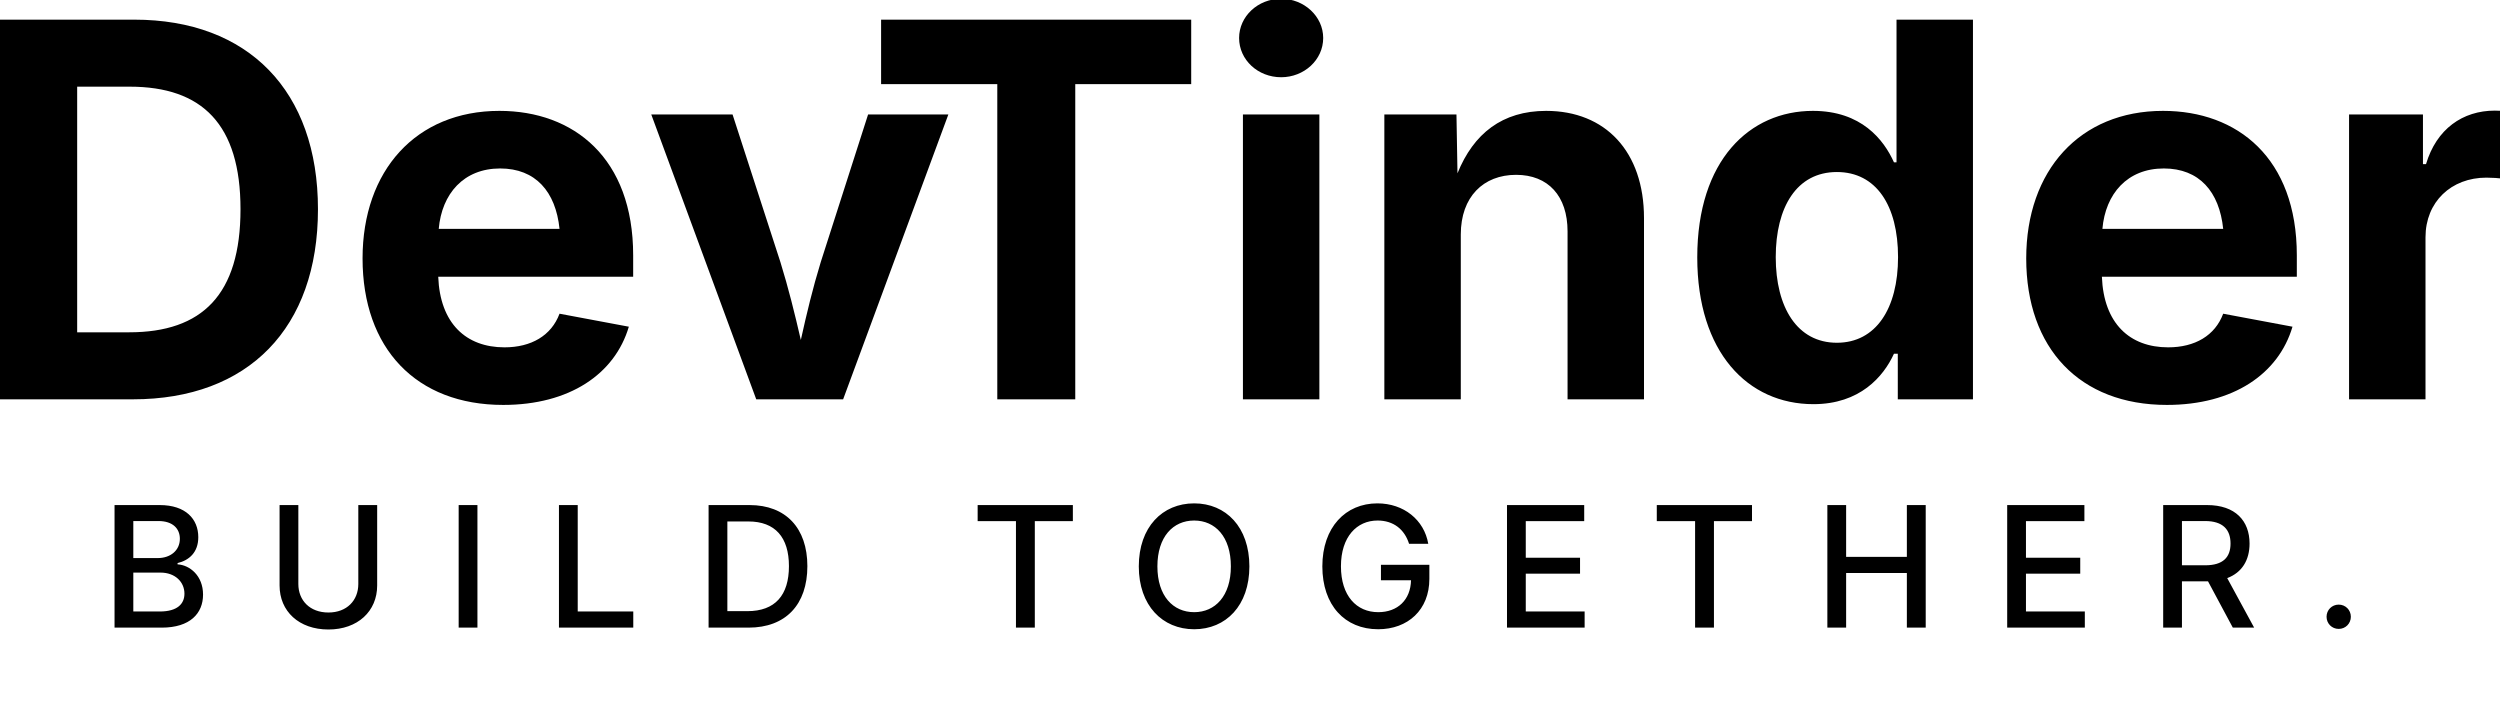
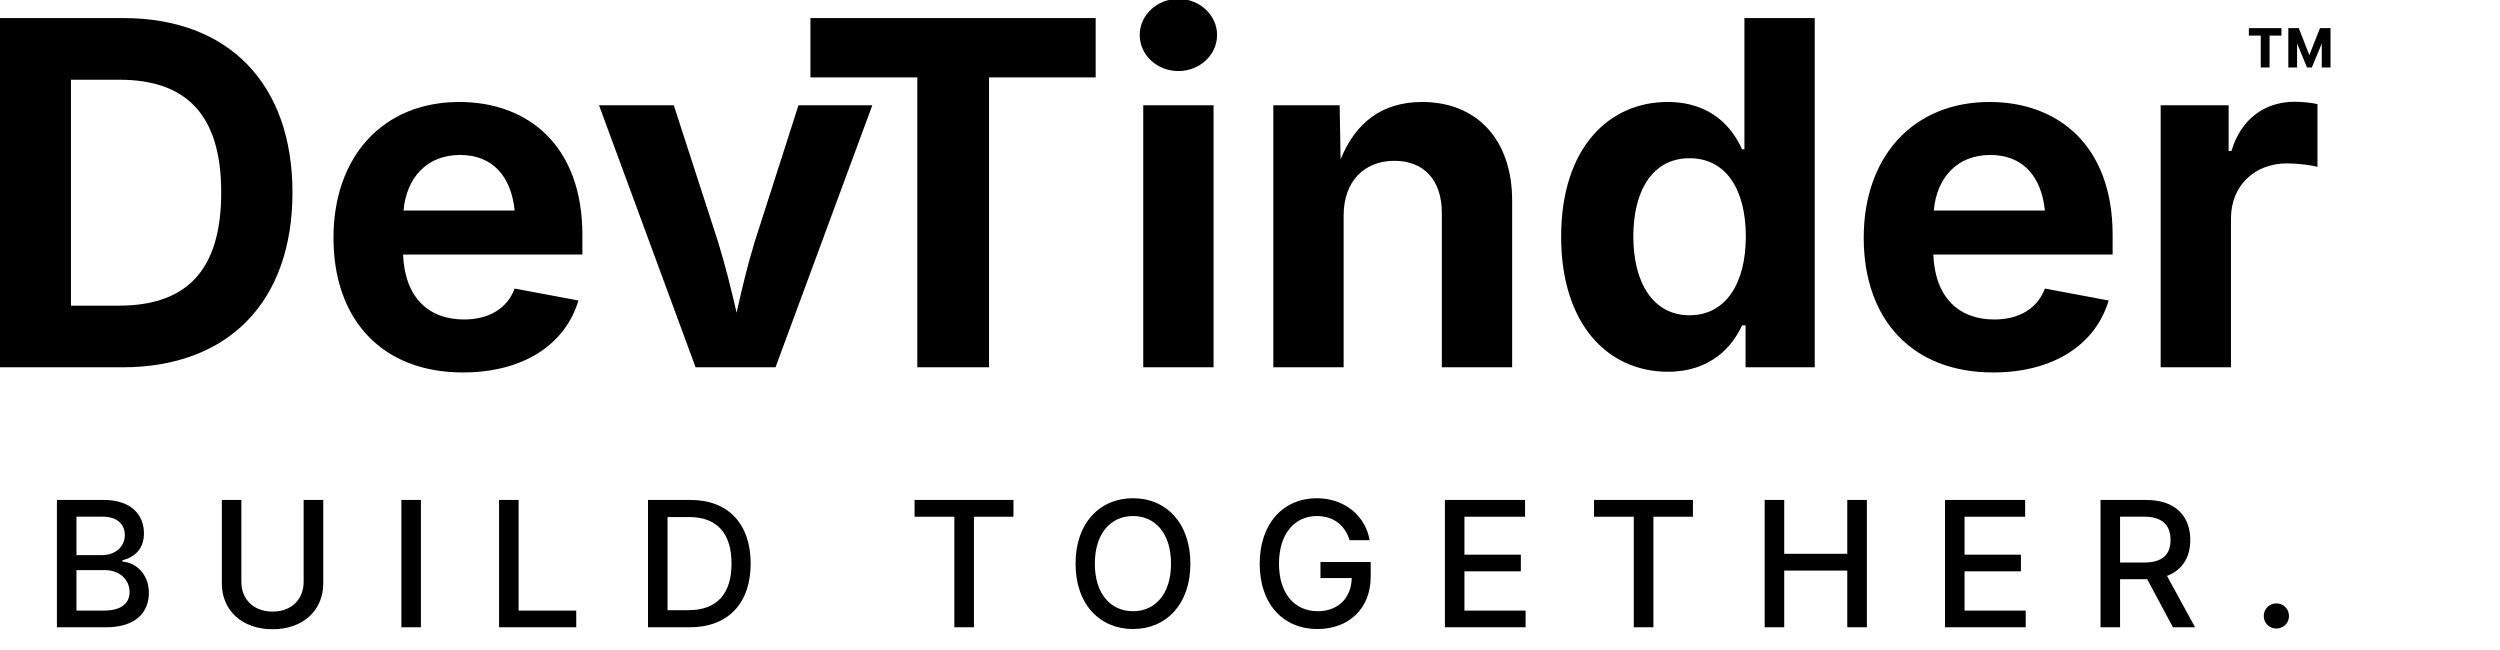
- <svg xmlns="http://www.w3.org/2000/svg" viewBox="46.429 44.541 459.9 129.836" style="max-height: 500px" width="459.9" height="129.836">
+ <svg xmlns="http://www.w3.org/2000/svg" viewBox="46.429 44.541 500 129.836" style="max-height: 500px" width="500" height="129.836">
  <defs>
    <linearGradient y2="100%" x2="100%" y1="0%" x1="0%" id="accent">
      <stop stop-color="#ff5a6b" offset="0%" />
      <stop stop-color="#ff2d55" offset="100%" />
    </linearGradient>
  </defs>
  <text fill="currentColor" font-weight="700" font-size="96" font-family="Inter, SF Pro Display, Helvetica, Arial, sans-serif" y="118" x="40">
    Dev
  </text>
  <text fill="currentColor" font-weight="700" font-size="96" font-family="Inter, SF Pro Display, Helvetica, Arial, sans-serif" y="118" x="205">
    Tinder
  </text>
-   <text fill="currentColor" letter-spacing="10" font-weight="500" font-size="31" font-family="Inter, SF Pro Display, Helvetica, Arial, sans-serif" y="160" x="65    ">
+   <text fill="currentColor" font-weight="600" font-size="30" font-family="Inter, SF Pro Display, Helvetica, Arial, sans-serif" y="72" x="495">
+     ™
+   </text>
+   <text fill="currentColor" letter-spacing="10" font-weight="500" font-size="35" font-family="Inter, SF Pro Display, Helvetica, Arial, sans-serif" y="170" x="55">
    BUILD TOGETHER.
  </text>
</svg>
